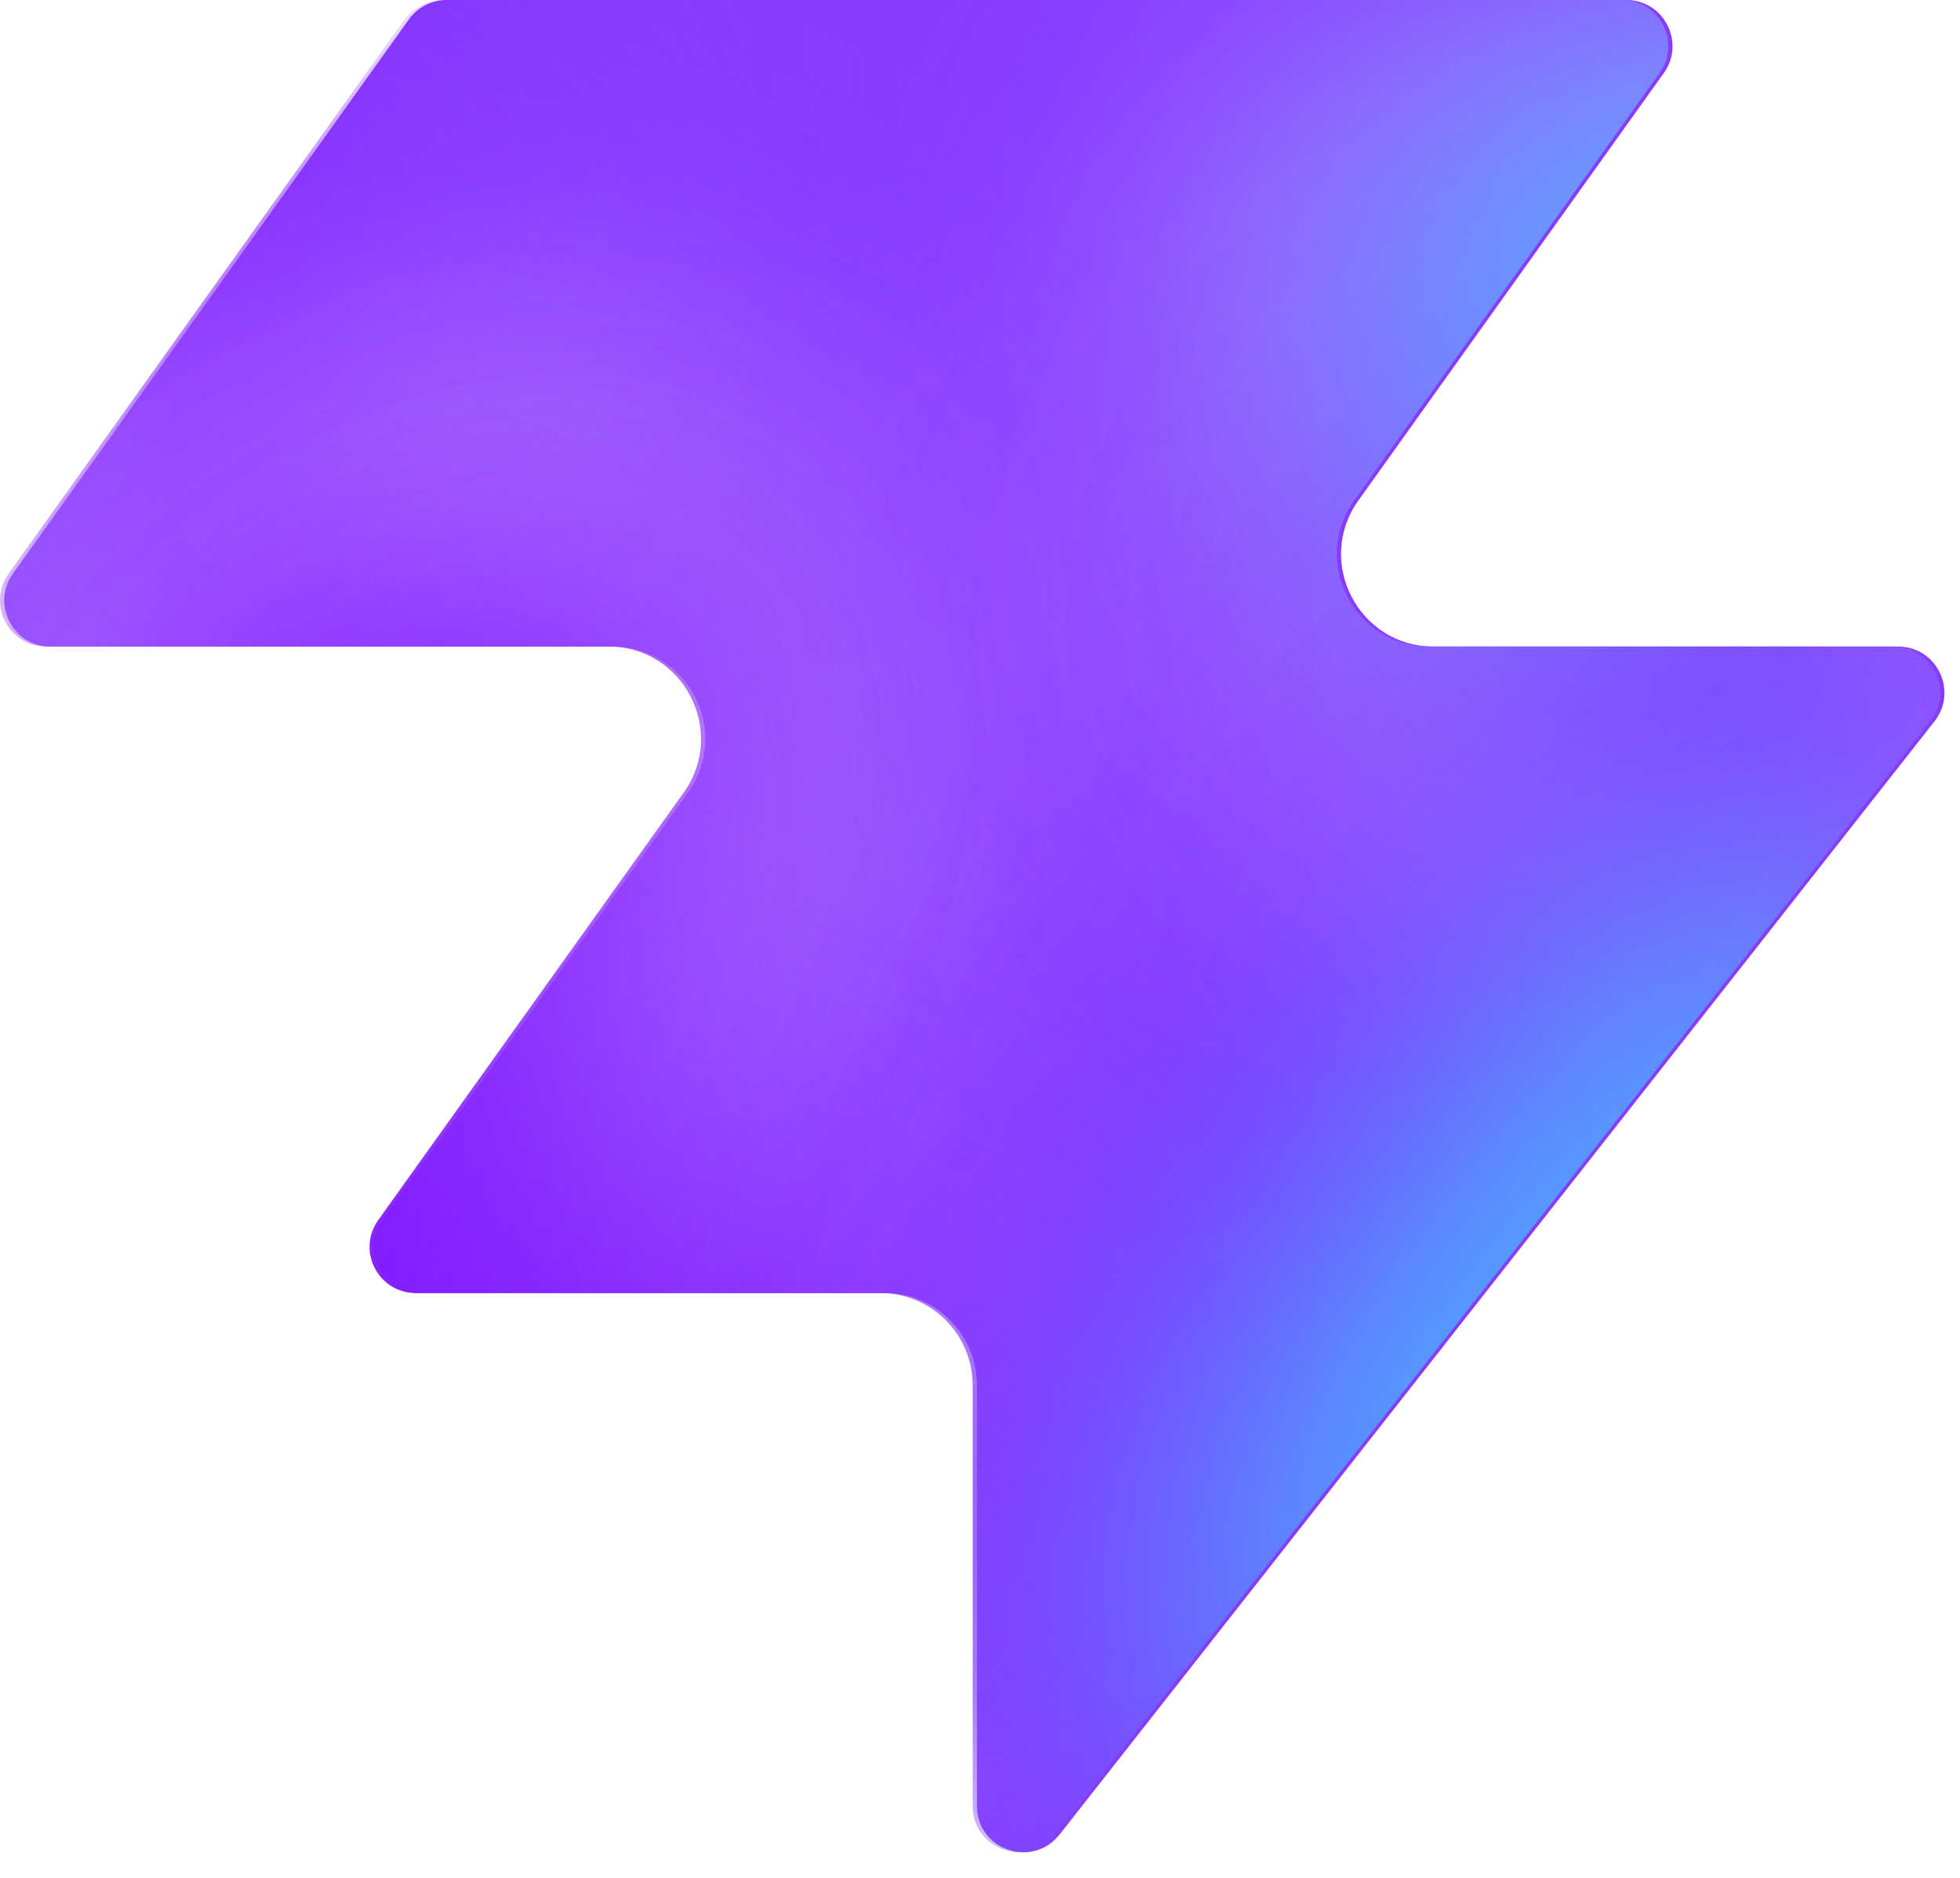
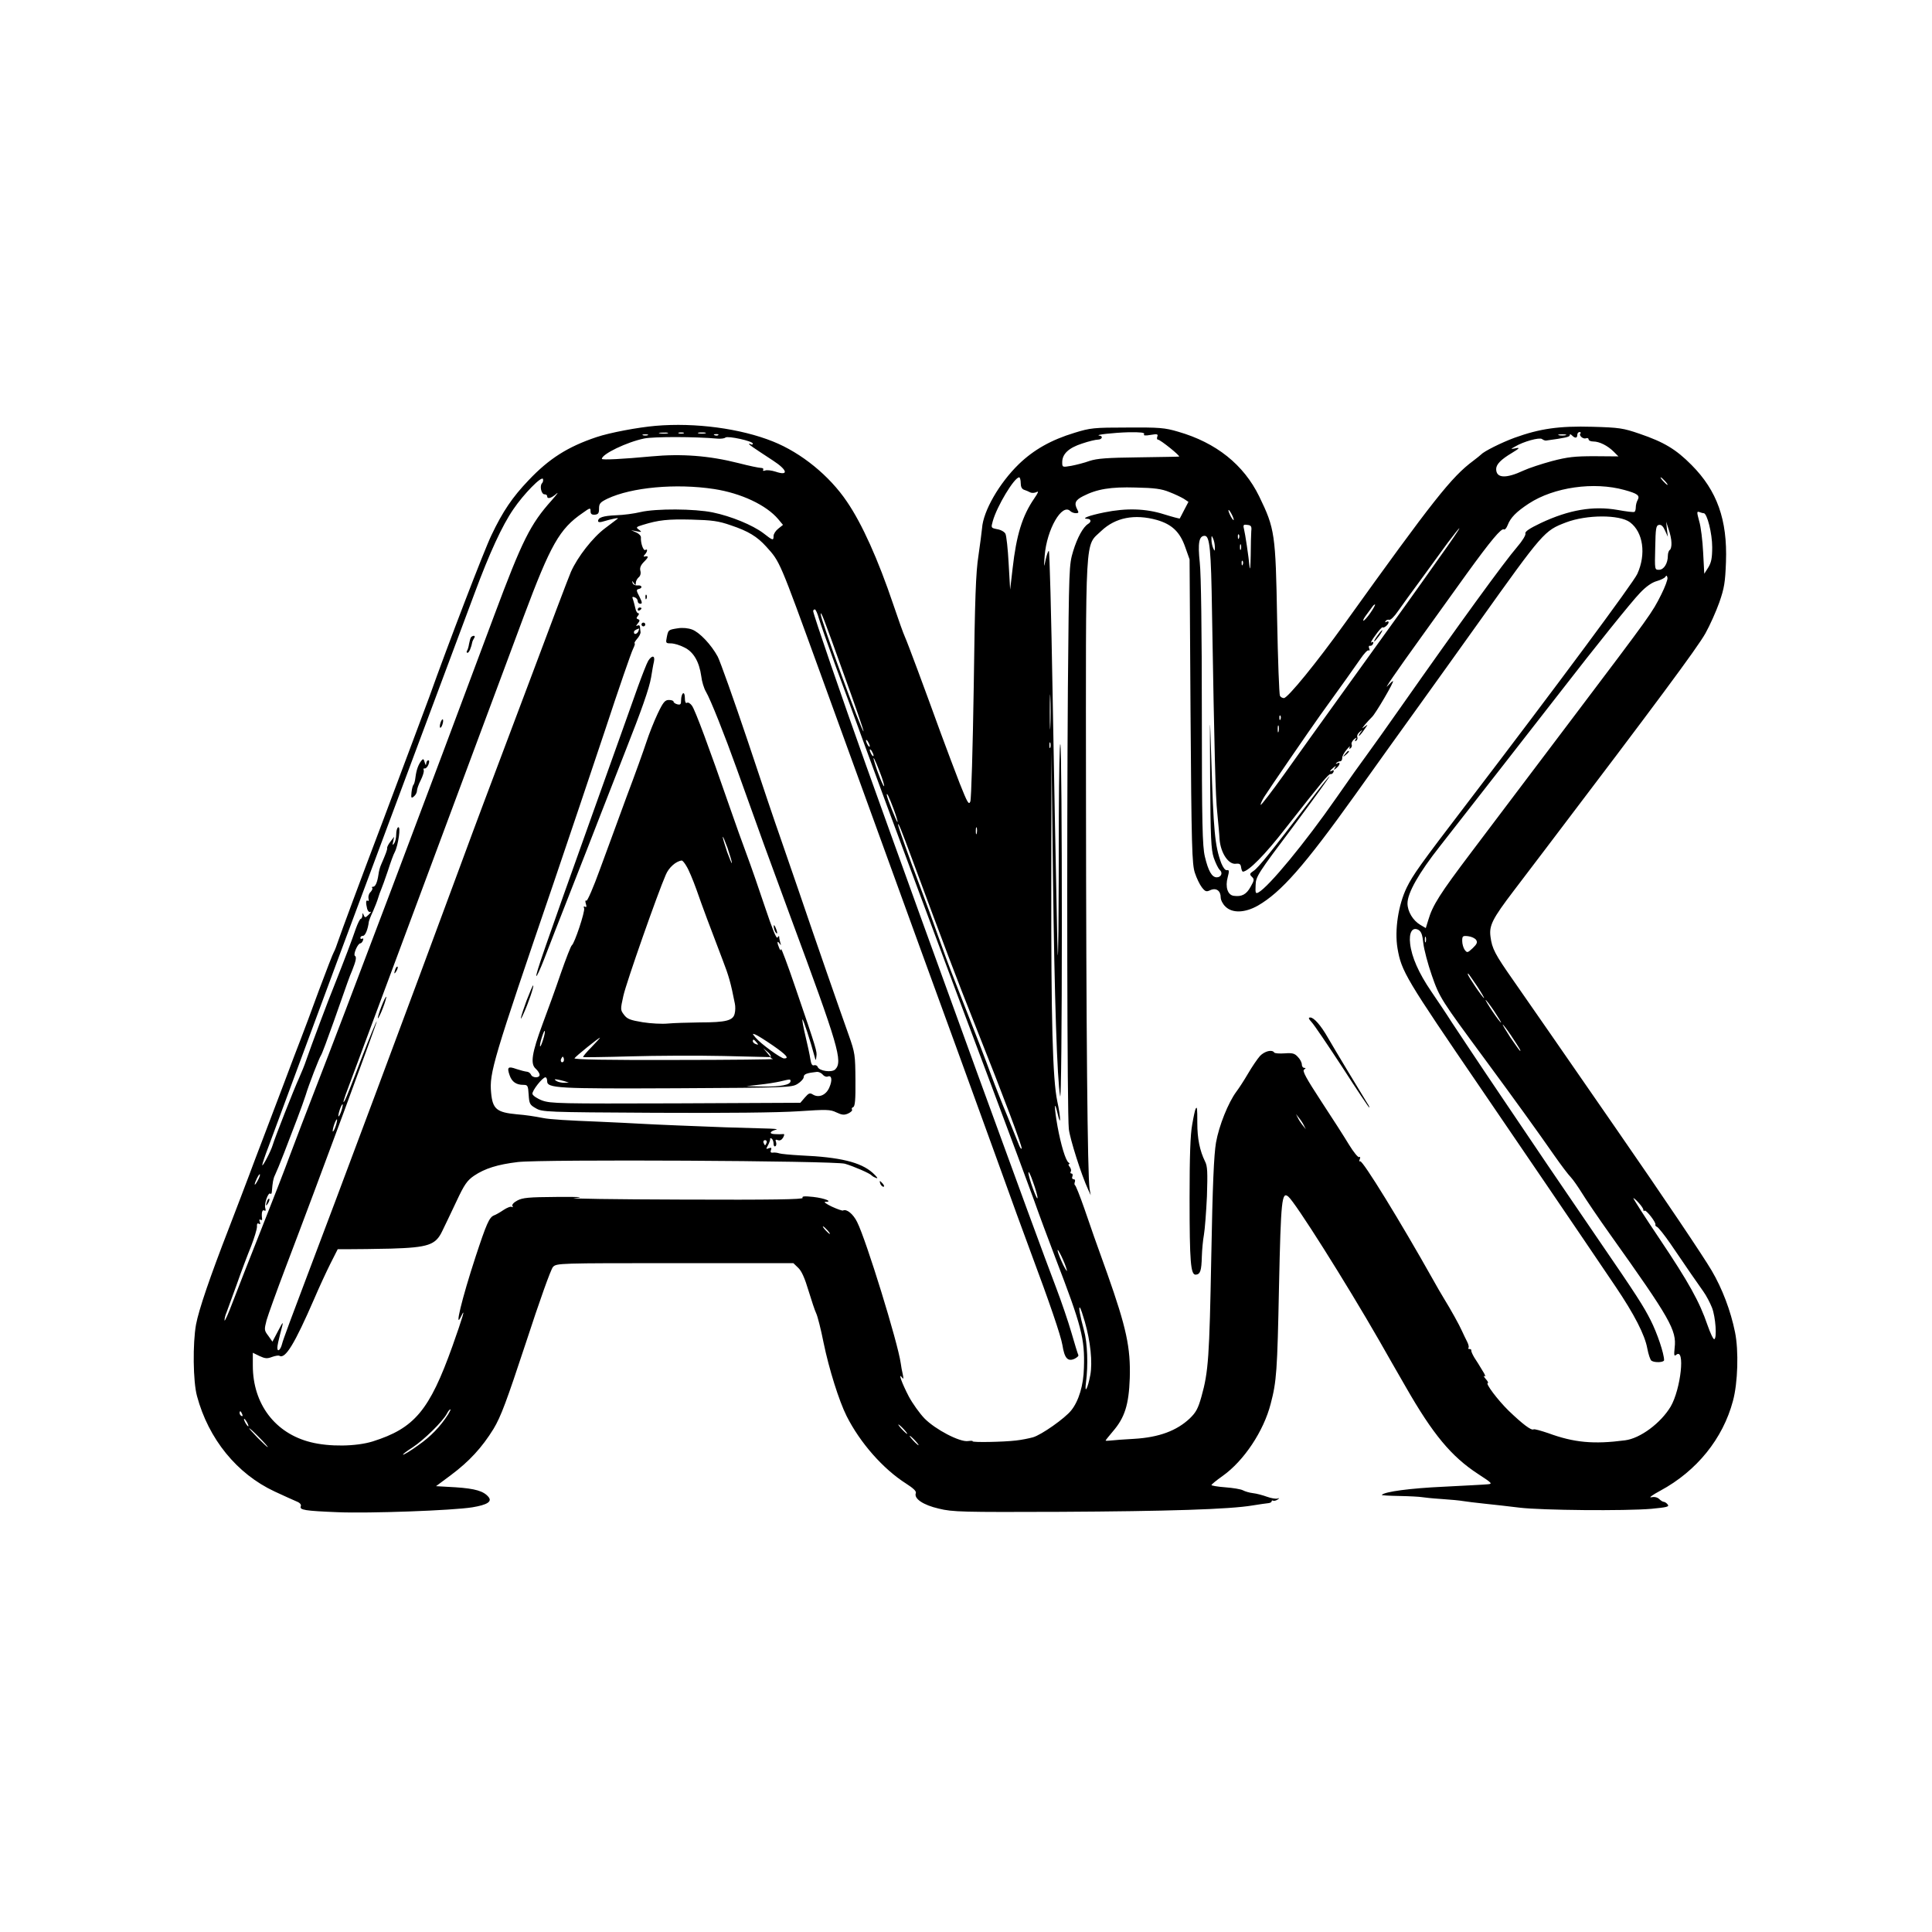
- <svg xmlns="http://www.w3.org/2000/svg" width="48" height="46" fill="none" viewBox="0 0 48 46">
-   <path fill="#863bff" d="M25.946 44.938c-.664.845-2.021.375-2.021-.698V33.937a2.26 2.26 0 0 0-2.262-2.262H10.287c-.92 0-1.456-1.04-.92-1.788l7.48-10.471c1.07-1.497 0-3.578-1.842-3.578H1.237c-.92 0-1.456-1.04-.92-1.788L10.013.474c.214-.297.556-.474.92-.474h28.894c.92 0 1.456 1.04.92 1.788l-7.48 10.471c-1.07 1.498 0 3.579 1.842 3.579h11.377c.943 0 1.473 1.088.89 1.83L25.947 44.94z" style="fill:#863bff;fill:color(display-p3 .525 .23 1);fill-opacity:1" />
-   <mask id="a" width="48" height="46" x="0" y="0" maskUnits="userSpaceOnUse" style="mask-type:alpha">
-     <path fill="#000" d="M25.842 44.938c-.664.844-2.021.375-2.021-.698V33.937a2.26 2.26 0 0 0-2.262-2.262H10.183c-.92 0-1.456-1.04-.92-1.788l7.48-10.471c1.07-1.498 0-3.579-1.842-3.579H1.133c-.92 0-1.456-1.04-.92-1.787L9.91.473c.214-.297.556-.474.92-.474h28.894c.92 0 1.456 1.04.92 1.788l-7.48 10.471c-1.07 1.498 0 3.578 1.842 3.578h11.377c.943 0 1.473 1.088.89 1.832L25.843 44.94z" style="fill:#000;fill-opacity:1" />
-   </mask>
-   <g mask="url(#a)">
-     <g filter="url(#b)">
-       <ellipse cx="5.508" cy="14.704" fill="#ede6ff" rx="5.508" ry="14.704" style="fill:#ede6ff;fill:color(display-p3 .927 .903 1);fill-opacity:1" transform="matrix(.00324 1 1 -.00324 -4.47 31.516)" />
-     </g>
-     <g filter="url(#c)">
-       <ellipse cx="10.399" cy="29.851" fill="#ede6ff" rx="10.399" ry="29.851" style="fill:#ede6ff;fill:color(display-p3 .927 .903 1);fill-opacity:1" transform="matrix(.00324 1 1 -.00324 -39.328 7.883)" />
-     </g>
-     <g filter="url(#d)">
-       <ellipse cx="5.508" cy="30.487" fill="#7e14ff" rx="5.508" ry="30.487" style="fill:#7e14ff;fill:color(display-p3 .492 .077 1);fill-opacity:1" transform="rotate(89.814 -25.913 -14.639)scale(1 -1)" />
-     </g>
-     <g filter="url(#e)">
-       <ellipse cx="5.508" cy="30.599" fill="#7e14ff" rx="5.508" ry="30.599" style="fill:#7e14ff;fill:color(display-p3 .492 .077 1);fill-opacity:1" transform="rotate(89.814 -32.644 -3.334)scale(1 -1)" />
-     </g>
-     <g filter="url(#f)">
-       <ellipse cx="5.508" cy="30.599" fill="#7e14ff" rx="5.508" ry="30.599" style="fill:#7e14ff;fill:color(display-p3 .492 .077 1);fill-opacity:1" transform="matrix(.00324 1 1 -.00324 -34.34 30.47)" />
-     </g>
-     <g filter="url(#g)">
-       <ellipse cx="14.072" cy="22.078" fill="#ede6ff" rx="14.072" ry="22.078" style="fill:#ede6ff;fill:color(display-p3 .927 .903 1);fill-opacity:1" transform="rotate(93.35 24.506 48.493)scale(-1 1)" />
-     </g>
-     <g filter="url(#h)">
-       <ellipse cx="3.47" cy="21.501" fill="#7e14ff" rx="3.47" ry="21.501" style="fill:#7e14ff;fill:color(display-p3 .492 .077 1);fill-opacity:1" transform="rotate(89.009 28.708 47.59)scale(-1 1)" />
-     </g>
-     <g filter="url(#i)">
-       <ellipse cx="3.47" cy="21.501" fill="#7e14ff" rx="3.47" ry="21.501" style="fill:#7e14ff;fill:color(display-p3 .492 .077 1);fill-opacity:1" transform="rotate(89.009 28.708 47.59)scale(-1 1)" />
-     </g>
-     <g filter="url(#j)">
-       <ellipse cx=".387" cy="8.972" fill="#7e14ff" rx="4.407" ry="29.108" style="fill:#7e14ff;fill:color(display-p3 .492 .077 1);fill-opacity:1" transform="rotate(39.51 .387 8.972)" />
-     </g>
-     <g filter="url(#k)">
-       <ellipse cx="47.523" cy="-6.092" fill="#7e14ff" rx="4.407" ry="29.108" style="fill:#7e14ff;fill:color(display-p3 .492 .077 1);fill-opacity:1" transform="rotate(37.892 47.523 -6.092)" />
-     </g>
-     <g filter="url(#l)">
-       <ellipse cx="41.412" cy="6.333" fill="#47bfff" rx="5.971" ry="9.665" style="fill:#47bfff;fill:color(display-p3 .28 .748 1);fill-opacity:1" transform="rotate(37.892 41.412 6.333)" />
-     </g>
-     <g filter="url(#m)">
-       <ellipse cx="-1.879" cy="38.332" fill="#7e14ff" rx="4.407" ry="29.108" style="fill:#7e14ff;fill:color(display-p3 .492 .077 1);fill-opacity:1" transform="rotate(37.892 -1.88 38.332)" />
-     </g>
-     <g filter="url(#n)">
-       <ellipse cx="-1.879" cy="38.332" fill="#7e14ff" rx="4.407" ry="29.108" style="fill:#7e14ff;fill:color(display-p3 .492 .077 1);fill-opacity:1" transform="rotate(37.892 -1.88 38.332)" />
-     </g>
-     <g filter="url(#o)">
-       <ellipse cx="35.651" cy="29.907" fill="#7e14ff" rx="4.407" ry="29.108" style="fill:#7e14ff;fill:color(display-p3 .492 .077 1);fill-opacity:1" transform="rotate(37.892 35.651 29.907)" />
-     </g>
-     <g filter="url(#p)">
-       <ellipse cx="38.418" cy="32.4" fill="#47bfff" rx="5.971" ry="15.297" style="fill:#47bfff;fill:color(display-p3 .28 .748 1);fill-opacity:1" transform="rotate(37.892 38.418 32.4)" />
-     </g>
+ <svg xmlns="http://www.w3.org/2000/svg" version="1.0" width="1024pt" height="1024pt" viewBox="0 0 1024 1024" preserveAspectRatio="xMidYMid meet">
+   <g transform="translate(0,1024) scale(0.1,-0.1)" fill="#000000" stroke="none">
+     <path d="M3475 7983 c-93 -8 -243 -36 -314 -60 -152 -51 -251 -114 -359 -228 -86 -90 -137 -165 -197 -291 -38 -78 -231 -581 -330 -859 -18 -49 -129 -346 -247 -660 -119 -313 -223 -595 -233 -625 -10 -30 -21 -59 -25 -65 -4 -5 -40 -98 -80 -205 -39 -107 -82 -222 -95 -255 -13 -33 -55 -143 -93 -245 -39 -102 -89 -234 -112 -295 -23 -60 -55 -144 -70 -185 -15 -41 -63 -165 -105 -275 -104 -268 -161 -436 -176 -515 -18 -100 -16 -302 5 -379 61 -228 212 -413 411 -506 50 -23 102 -47 117 -53 18 -7 26 -17 22 -26 -7 -19 21 -24 196 -31 164 -7 610 9 714 26 78 13 106 30 85 55 -26 31 -70 44 -173 51 l-105 6 78 58 c98 73 166 147 227 246 39 65 68 143 172 458 71 218 132 389 143 400 19 20 33 20 647 20 l627 0 26 -25 c18 -17 35 -56 54 -120 16 -52 34 -107 41 -121 7 -14 25 -84 39 -155 29 -141 82 -309 122 -389 72 -143 194 -281 315 -358 39 -25 56 -41 52 -51 -11 -29 39 -63 122 -82 73 -18 125 -19 644 -17 564 3 897 13 1020 34 36 6 73 11 83 12 9 1 17 5 17 10 0 4 4 6 8 3 4 -2 14 0 22 5 13 9 13 10 0 6 -8 -2 -33 2 -55 10 -22 8 -55 17 -74 19 -18 2 -42 9 -53 15 -11 6 -53 13 -94 16 -41 3 -74 9 -73 12 0 3 26 25 59 48 113 80 218 238 255 383 31 118 35 171 44 622 10 460 15 504 49 476 37 -30 305 -455 482 -763 34 -60 98 -172 142 -248 142 -248 240 -367 383 -460 74 -48 77 -52 50 -54 -17 -2 -122 -7 -235 -13 -175 -8 -310 -26 -326 -43 -3 -3 39 -5 93 -6 54 -1 107 -4 118 -6 11 -2 58 -7 105 -10 47 -3 99 -8 115 -11 17 -3 68 -9 115 -14 47 -5 130 -14 185 -21 117 -14 557 -18 698 -6 82 8 96 11 86 23 -6 8 -16 14 -21 14 -5 0 -16 7 -24 15 -10 9 -25 13 -42 9 -15 -3 7 13 48 35 193 104 332 276 385 476 26 95 31 266 11 364 -23 114 -68 232 -124 327 -44 75 -253 386 -501 744 -267 387 -481 694 -551 795 -96 137 -112 167 -120 230 -8 59 9 94 124 245 40 52 117 154 171 225 581 765 800 1060 844 1138 24 43 57 117 74 165 26 75 31 105 35 214 8 223 -47 377 -182 513 -83 84 -147 122 -276 166 -87 30 -108 33 -250 37 -177 5 -279 -10 -412 -58 -71 -26 -164 -73 -178 -89 -3 -3 -21 -18 -41 -33 -116 -86 -212 -208 -682 -863 -150 -209 -302 -395 -322 -395 -8 0 -17 5 -21 12 -4 6 -11 190 -15 407 -8 452 -12 479 -95 650 -82 168 -228 285 -430 343 -71 21 -99 23 -269 22 -178 0 -196 -2 -280 -28 -125 -38 -216 -90 -295 -166 -104 -101 -189 -249 -195 -340 -2 -19 -10 -84 -19 -145 -14 -88 -19 -229 -25 -695 -5 -322 -13 -595 -18 -608 -8 -20 -15 -8 -56 95 -25 65 -71 186 -101 268 -86 237 -175 477 -190 510 -8 17 -35 93 -61 170 -81 240 -166 429 -246 546 -93 138 -242 259 -392 319 -172 69 -412 101 -622 83z m63 -40 c-10 -2 -28 -2 -40 0 -13 2 -5 4 17 4 22 1 32 -1 23 -4z m85 0 c-7 -2 -19 -2 -25 0 -7 3 -2 5 12 5 14 0 19 -2 13 -5z m115 0 c-10 -2 -26 -2 -35 0 -10 3 -2 5 17 5 19 0 27 -2 18 -5z m2326 -4 c-5 -8 6 -9 35 -4 35 6 40 4 35 -9 -3 -9 -2 -16 3 -16 13 0 123 -89 112 -90 -2 -1 -98 -2 -214 -4 -168 -2 -220 -6 -260 -19 -27 -10 -71 -21 -97 -26 -47 -8 -48 -8 -48 19 0 44 34 76 105 99 35 12 73 21 85 21 21 0 28 19 8 21 -33 4 77 16 155 18 62 1 86 -2 81 -10z m2313 4 c-11 -10 13 -32 29 -26 8 3 14 0 14 -6 0 -6 11 -11 25 -11 32 0 76 -22 108 -54 l25 -25 -127 1 c-105 0 -142 -4 -226 -26 -55 -15 -122 -37 -150 -50 -94 -44 -145 -41 -145 8 0 25 26 51 83 85 43 26 46 31 15 24 -22 -4 -22 -3 2 10 45 27 129 50 143 40 6 -5 17 -9 22 -8 101 14 125 19 125 28 0 7 4 7 12 -1 16 -16 28 -15 28 3 0 8 5 15 12 15 6 0 8 -3 5 -7z m-4944 -10 c-7 -2 -19 -2 -25 0 -7 3 -2 5 12 5 14 0 19 -2 13 -5z m374 1 c-3 -3 -12 -4 -19 -1 -8 3 -5 6 6 6 11 1 17 -2 13 -5z m4491 -1 c-10 -2 -26 -2 -35 0 -10 3 -2 5 17 5 19 0 27 -2 18 -5z m-4493 -18 c17 -1 35 1 40 6 14 10 145 -19 145 -32 0 -6 -4 -7 -10 -4 -5 3 -10 4 -10 2 0 -4 11 -12 127 -88 77 -50 85 -83 14 -59 -22 7 -47 10 -56 6 -9 -3 -13 -2 -10 4 3 6 -2 10 -12 10 -10 0 -63 11 -117 25 -157 40 -303 51 -464 36 -149 -14 -262 -20 -262 -13 0 25 132 89 225 108 52 10 269 10 390 -1z m-932 -236 c-14 -14 -4 -59 13 -59 8 0 14 -4 14 -10 0 -17 22 -11 49 13 14 12 3 -3 -25 -35 -113 -126 -156 -212 -305 -611 -334 -897 -803 -2138 -949 -2512 -45 -115 -104 -271 -132 -345 -27 -74 -97 -254 -155 -400 -58 -146 -125 -317 -149 -380 -24 -63 -43 -107 -44 -98 0 9 4 27 10 40 5 13 29 79 54 148 24 69 59 161 77 205 17 44 31 90 31 103 -1 15 2 21 10 16 8 -5 9 -2 5 10 -4 11 -3 15 4 11 6 -4 10 -1 8 6 -4 31 1 50 12 43 7 -4 9 0 5 13 -7 22 16 87 27 76 4 -3 8 2 8 13 4 48 7 67 17 87 6 12 28 65 48 117 20 52 51 133 69 180 18 47 38 103 45 125 17 57 72 198 81 211 5 6 35 87 68 180 79 225 82 234 97 269 21 53 25 73 15 79 -10 7 15 66 29 66 4 0 11 7 14 16 3 8 2 12 -4 9 -6 -3 -10 -1 -10 4 0 6 6 11 14 11 12 0 26 34 31 75 1 6 10 30 22 55 11 25 23 56 27 70 4 14 11 34 16 45 5 11 21 56 36 100 14 44 30 88 36 98 19 36 34 142 18 132 -6 -3 -10 -21 -10 -38 0 -18 -5 -39 -11 -47 -8 -12 -10 -10 -5 10 l5 25 -19 -25 c-11 -14 -19 -29 -18 -35 1 -9 -7 -30 -33 -90 -5 -11 -11 -33 -13 -50 -6 -41 -16 -65 -29 -65 -6 0 -8 -3 -4 -6 3 -4 -1 -13 -9 -22 -9 -8 -13 -23 -11 -34 3 -10 1 -16 -4 -12 -10 6 -11 -11 -3 -43 4 -13 11 -20 18 -16 6 3 2 -3 -9 -14 -18 -18 -21 -18 -27 -4 -6 14 -7 14 -7 -1 -1 -10 -5 -18 -9 -18 -4 0 -16 -24 -26 -52 -21 -62 -61 -167 -111 -293 -38 -93 -125 -326 -152 -404 -8 -25 -26 -68 -38 -95 -28 -61 -130 -321 -140 -356 -9 -31 -55 -119 -55 -105 0 6 15 51 34 100 19 50 75 203 126 340 123 333 295 797 627 1685 151 404 304 814 340 910 77 207 144 354 204 441 54 80 151 179 157 160 2 -7 0 -17 -5 -22z m2537 1 c0 -20 6 -32 18 -36 9 -3 24 -9 33 -14 8 -4 23 -3 33 2 13 7 9 -3 -13 -35 -63 -92 -94 -193 -114 -370 l-13 -112 -8 139 c-4 77 -12 148 -17 157 -5 10 -24 21 -43 24 -34 7 -34 7 -24 43 22 79 114 232 140 232 4 0 8 -14 8 -30z m3415 10 c10 -11 16 -20 13 -20 -3 0 -13 9 -23 20 -10 11 -16 20 -13 20 3 0 13 -9 23 -20z m-5040 -42 c143 -22 277 -85 340 -160 l25 -30 -25 -20 c-14 -11 -25 -28 -25 -39 0 -25 -3 -25 -54 15 -57 43 -171 90 -268 110 -97 20 -301 21 -383 2 -33 -8 -91 -16 -130 -17 -69 -3 -95 -12 -95 -31 0 -6 10 -7 23 -3 51 15 89 23 81 16 -5 -4 -35 -26 -66 -50 -66 -49 -147 -153 -182 -232 -13 -30 -114 -297 -225 -594 -112 -297 -220 -585 -241 -640 -21 -55 -79 -212 -130 -350 -247 -669 -661 -1777 -805 -2155 -68 -179 -127 -337 -130 -353 -8 -32 -25 -46 -25 -20 0 10 7 43 15 73 20 73 19 74 -13 12 l-28 -53 -22 31 c-22 29 -22 32 -9 83 8 28 53 153 100 277 175 459 487 1303 484 1307 -2 2 -39 -88 -82 -199 -42 -112 -81 -210 -86 -218 -16 -29 -9 -1 21 77 39 104 347 931 450 1208 45 121 154 414 242 650 88 237 194 519 234 628 142 379 189 464 312 548 39 28 42 29 42 10 0 -15 6 -20 23 -19 18 2 22 8 22 32 0 27 6 34 45 53 127 60 362 82 565 51z m4825 -5 c69 -19 83 -29 70 -53 -6 -10 -10 -28 -10 -39 0 -11 -3 -22 -7 -24 -5 -3 -44 2 -88 10 -131 23 -259 1 -408 -69 -61 -29 -86 -46 -82 -56 3 -7 -16 -39 -43 -70 -70 -81 -313 -416 -612 -842 -74 -106 -157 -222 -184 -259 -27 -36 -101 -140 -164 -231 -164 -236 -358 -471 -412 -500 -15 -8 -17 -4 -15 38 1 46 11 61 199 311 108 145 195 265 193 267 -1 2 -53 -63 -114 -144 -192 -252 -264 -342 -289 -358 -21 -14 -22 -18 -9 -31 14 -13 13 -19 -7 -54 -22 -40 -47 -53 -89 -47 -32 4 -46 47 -32 98 9 34 8 40 -4 38 -9 -2 -20 13 -30 37 -34 91 -41 170 -53 555 -8 254 -8 253 -6 -110 2 -310 5 -373 19 -416 10 -29 24 -57 31 -64 19 -15 9 -40 -15 -40 -26 0 -45 34 -63 110 -13 55 -16 172 -16 762 0 431 -4 735 -11 797 -11 103 -4 141 26 141 27 0 34 -70 39 -410 13 -758 18 -969 28 -1060 5 -52 11 -115 12 -139 6 -73 48 -135 87 -129 19 2 25 -2 27 -19 2 -13 6 -23 10 -23 30 2 118 91 224 228 197 251 230 291 240 289 6 -1 13 4 16 12 3 8 0 11 -7 7 -17 -11 -13 0 6 15 15 12 16 12 8 -1 -8 -13 -7 -13 8 -1 20 16 23 36 5 25 -8 -4 -10 -3 -5 2 5 5 14 9 20 9 7 0 11 8 11 17 -1 9 10 29 23 44 13 16 21 23 17 15 -4 -9 -3 -12 4 -7 6 4 9 13 6 20 -3 7 3 19 12 27 15 12 17 12 9 0 -5 -9 -4 -12 3 -7 6 4 9 13 6 20 -3 7 3 19 13 27 16 13 17 12 4 -3 -7 -10 -11 -18 -8 -18 3 0 16 15 28 33 20 28 21 30 4 17 -19 -14 -19 -14 0 10 11 13 28 31 37 40 18 16 120 190 111 190 -3 0 -14 -10 -25 -22 -33 -38 39 67 176 257 71 99 179 249 240 334 126 174 184 244 197 235 5 -3 14 7 20 23 15 39 45 70 112 114 133 87 345 117 507 72z m-2412 -11 c29 -11 64 -28 77 -36 l24 -16 -22 -42 c-12 -24 -23 -44 -24 -46 0 -2 -38 8 -83 22 -97 31 -201 34 -318 10 -79 -16 -124 -33 -89 -34 20 0 23 -16 4 -27 -26 -16 -57 -72 -79 -144 -22 -73 -22 -85 -28 -729 -6 -821 -4 -2256 5 -2334 6 -53 67 -245 102 -320 l14 -31 -6 34 c-11 70 -18 839 -19 2061 -1 1442 -7 1341 81 1426 75 71 176 91 295 58 79 -23 122 -63 150 -144 l23 -65 5 -805 c5 -723 8 -810 23 -856 9 -28 26 -63 37 -77 18 -23 24 -25 45 -15 31 14 55 -3 55 -39 0 -13 11 -35 25 -48 36 -36 103 -34 172 5 123 71 245 209 514 585 106 149 261 365 344 480 83 116 222 309 308 430 348 488 352 492 467 536 110 42 284 42 339 1 70 -52 87 -169 39 -274 -21 -46 -427 -594 -900 -1213 -257 -336 -288 -381 -322 -449 -45 -93 -65 -226 -49 -322 21 -123 43 -159 446 -749 183 -268 493 -723 709 -1043 100 -148 156 -257 169 -329 6 -32 16 -61 22 -65 18 -12 67 -9 67 3 0 34 -36 142 -71 211 -38 75 -70 126 -284 438 -226 331 -307 450 -508 749 -117 173 -234 350 -262 392 -27 43 -77 117 -109 164 -67 98 -104 183 -112 253 -7 59 11 90 43 74 16 -9 22 -25 27 -72 4 -34 24 -110 45 -170 41 -118 50 -131 281 -444 160 -217 281 -385 368 -510 35 -50 74 -102 88 -116 13 -14 39 -52 59 -84 19 -31 87 -132 152 -223 315 -442 350 -504 339 -596 -4 -40 -3 -47 8 -38 49 41 25 -181 -29 -274 -52 -87 -161 -169 -242 -179 -167 -22 -271 -12 -407 38 -39 13 -73 23 -78 20 -12 -7 -58 28 -132 99 -58 57 -126 147 -110 147 4 0 -1 10 -12 22 -10 12 -13 18 -6 14 8 -5 3 9 -11 30 -13 22 -32 53 -43 69 -10 17 -17 33 -16 38 1 4 -3 7 -10 7 -6 0 -8 3 -5 6 4 4 0 19 -7 33 -7 14 -20 40 -27 56 -14 32 -59 113 -96 173 -13 21 -39 66 -59 102 -169 301 -372 632 -385 625 -5 -3 -6 2 -2 11 4 10 2 15 -3 11 -6 -3 -30 27 -54 66 -24 40 -90 143 -148 231 -79 121 -101 161 -90 167 10 7 10 9 1 9 -7 0 -13 8 -13 18 0 10 -9 28 -21 40 -17 19 -29 22 -70 19 -27 -2 -52 0 -55 4 -11 18 -51 8 -76 -18 -14 -16 -42 -57 -63 -93 -21 -36 -49 -79 -62 -96 -43 -58 -92 -180 -108 -270 -11 -66 -18 -221 -25 -606 -10 -531 -15 -608 -52 -740 -18 -64 -29 -84 -62 -116 -69 -65 -162 -100 -293 -108 -54 -3 -110 -7 -125 -9 -16 -2 -28 -2 -28 0 0 2 18 24 39 49 62 72 84 140 89 281 5 162 -18 268 -119 554 -45 124 -100 280 -122 346 -23 66 -45 121 -49 123 -4 2 -4 10 -1 18 3 8 0 14 -7 14 -7 0 -10 7 -6 15 3 8 1 15 -5 15 -6 0 -7 5 -4 10 4 6 1 17 -5 25 -7 8 -9 15 -4 15 5 0 4 4 -2 8 -16 10 -41 94 -59 192 -18 102 -18 147 0 70 18 -80 18 -25 -1 62 -25 117 -33 435 -32 1168 l1 685 8 -660 c8 -649 22 -1076 38 -1165 5 -25 9 367 9 900 0 520 -3 954 -8 965 -4 11 -7 -160 -8 -380 0 -220 -1 -494 -2 -610 -3 -194 -4 -183 -10 145 -4 195 -14 696 -21 1113 -7 416 -16 757 -20 757 -4 0 -11 -21 -17 -47 -9 -45 -10 -43 -5 22 11 139 92 280 136 236 6 -6 19 -11 29 -11 15 0 17 3 8 19 -18 34 -11 50 30 71 74 38 146 50 280 46 98 -2 137 -7 178 -24z m341 -147 c0 -5 -6 1 -14 15 -8 14 -14 30 -14 35 0 6 6 -1 14 -15 8 -14 14 -29 14 -35z m2491 35 c18 0 45 -107 45 -180 0 -59 -5 -82 -21 -108 l-21 -33 -6 113 c-3 62 -12 137 -21 166 -13 48 -13 53 1 48 8 -3 18 -6 23 -6z m-5157 -64 c93 -31 140 -60 188 -113 74 -82 68 -69 284 -663 514 -1416 673 -1854 725 -1995 32 -88 124 -342 205 -565 80 -223 166 -459 191 -525 96 -257 156 -432 165 -484 11 -70 28 -89 64 -73 14 7 24 16 20 21 -3 6 -19 58 -36 117 -17 59 -54 167 -81 238 -107 279 -666 1815 -1010 2776 -124 347 -278 796 -278 811 0 5 4 9 9 9 4 0 14 -21 21 -47 8 -27 47 -138 87 -248 41 -110 112 -303 158 -430 107 -294 442 -1195 670 -1800 97 -258 198 -531 225 -605 26 -74 77 -211 113 -305 140 -364 157 -430 152 -585 -2 -91 -27 -175 -67 -225 -33 -42 -158 -130 -203 -143 -22 -6 -62 -14 -90 -17 -67 -8 -234 -11 -230 -4 2 3 -9 3 -25 1 -43 -6 -172 61 -230 120 -26 27 -63 79 -83 116 -37 71 -58 130 -37 102 9 -12 10 -9 5 15 -4 17 -9 44 -11 60 -15 108 -183 653 -231 748 -21 43 -56 71 -75 61 -3 -2 -30 7 -60 21 -29 14 -44 25 -34 25 44 0 -2 19 -63 26 -47 5 -62 4 -57 -5 5 -8 -156 -11 -641 -9 -356 1 -612 5 -568 8 58 5 31 7 -95 6 -148 -1 -180 -4 -208 -19 -19 -10 -30 -22 -26 -29 4 -6 3 -8 -3 -5 -6 4 -26 -4 -44 -16 -19 -13 -42 -26 -51 -29 -25 -10 -40 -45 -97 -218 -74 -226 -115 -397 -76 -315 24 50 8 -5 -47 -160 -122 -341 -201 -435 -423 -505 -88 -27 -229 -29 -328 -4 -189 47 -307 203 -307 406 l0 68 35 -17 c30 -14 41 -15 67 -5 17 6 35 9 39 6 31 -19 81 64 184 301 26 61 65 145 86 187 l39 77 62 0 c35 0 133 1 219 3 199 6 238 19 273 93 14 28 47 98 75 157 42 90 57 111 93 136 58 39 125 60 233 73 130 15 1675 7 1733 -9 45 -13 133 -51 142 -62 3 -4 14 -10 25 -14 11 -4 2 8 -20 28 -63 56 -172 83 -380 92 -55 3 -107 8 -115 11 -8 3 -23 5 -32 4 -13 -2 -16 3 -12 13 5 12 2 15 -11 10 -16 -6 -16 -5 -4 17 7 13 12 28 11 32 -1 5 2 6 8 2 5 -3 10 -15 10 -26 0 -11 4 -18 10 -14 5 3 6 13 3 22 -5 12 -2 15 10 10 11 -4 20 1 28 14 8 16 7 20 -3 18 -7 -1 -26 -1 -42 0 -32 1 -26 15 9 24 11 3 -18 5 -65 6 -47 1 -139 4 -205 6 -66 3 -181 7 -255 10 -74 3 -162 7 -195 9 -33 2 -134 7 -225 11 -156 6 -256 12 -290 19 -52 10 -92 16 -141 20 -107 10 -128 28 -136 114 -10 106 10 172 333 1117 75 220 196 581 270 802 73 222 140 416 149 433 8 16 12 30 9 30 -4 0 1 10 12 23 11 12 20 29 19 37 -1 8 -3 21 -3 28 -1 8 -7 10 -14 6 -8 -5 -7 0 2 11 12 14 12 19 2 23 -10 3 -10 7 -1 18 7 8 7 14 1 14 -5 0 -12 12 -15 28 -3 15 -9 35 -12 45 -6 13 -3 16 9 11 9 -3 16 -12 16 -20 0 -8 6 -14 14 -14 11 0 10 8 -5 38 -17 32 -17 37 -4 40 23 5 18 22 -6 19 -12 -1 -24 5 -26 13 -4 13 -3 13 6 0 9 -13 11 -13 11 1 0 9 7 22 15 29 9 7 13 21 9 35 -4 16 2 30 21 49 24 24 24 31 0 26 -5 -1 -4 4 3 11 14 15 16 33 2 24 -10 -6 -25 37 -23 66 1 9 -11 21 -25 27 l-27 12 30 -6 c27 -5 28 -4 12 8 -18 13 -16 15 20 26 84 26 133 31 258 28 109 -3 142 -7 208 -30z m4986 -93 c1 -17 -3 -35 -9 -38 -5 -3 -10 -17 -10 -30 0 -41 -21 -75 -47 -75 -23 0 -23 0 -20 117 2 103 4 118 20 121 12 2 22 -7 32 -30 l15 -33 -5 40 -4 40 13 -40 c8 -22 15 -54 15 -72z m-2227 62 c-1 -16 -3 -75 -3 -130 -1 -55 -3 -82 -6 -60 -5 55 -23 175 -30 203 -5 20 -2 23 18 20 20 -2 24 -8 21 -33z m996 -142 c-112 -159 -179 -253 -518 -723 -101 -140 -237 -330 -303 -423 -66 -92 -122 -165 -125 -163 -2 3 6 22 19 43 25 40 242 356 297 433 117 162 181 252 212 297 19 28 38 49 44 46 5 -4 7 1 3 10 -4 10 -2 16 5 14 6 -1 13 4 16 12 3 9 0 11 -9 6 -7 -5 2 13 21 38 18 26 36 45 38 42 7 -6 32 15 32 27 0 5 -5 6 -12 2 -7 -4 -8 -3 -4 4 4 6 12 9 19 7 7 -3 28 18 47 46 19 28 74 103 121 167 47 65 111 152 142 195 32 42 59 77 62 77 3 0 -45 -71 -107 -157z m-1061 105 c-3 -8 -6 -5 -6 6 -1 11 2 17 5 13 3 -3 4 -12 1 -19z m-128 -48 c0 -23 -1 -23 -9 -5 -5 11 -9 31 -9 45 0 23 1 23 9 5 5 -11 9 -31 9 -45z m138 -12 c-3 -7 -5 -2 -5 12 0 14 2 19 5 13 2 -7 2 -19 0 -25z m10 -80 c-3 -8 -6 -5 -6 6 -1 11 2 17 5 13 3 -3 4 -12 1 -19z m2218 -159 c-49 -98 -52 -102 -469 -654 -204 -269 -445 -590 -537 -711 -167 -221 -206 -282 -229 -361 l-13 -42 -29 17 c-39 23 -68 71 -68 114 0 55 60 161 172 303 107 137 569 728 647 829 171 221 370 469 413 513 33 35 64 56 89 63 21 6 42 16 46 23 5 9 8 7 11 -5 2 -9 -13 -49 -33 -89z m-1542 -98 c-15 -22 -32 -40 -36 -41 -5 0 2 14 15 31 13 17 27 37 33 45 5 7 11 11 13 10 2 -2 -9 -22 -25 -45z m-2794 -315 c62 -170 110 -310 108 -312 -8 -8 -227 592 -227 620 0 21 13 -12 119 -308z m-1085 219 c-7 -16 -24 -21 -24 -6 0 8 7 13 27 20 1 1 0 -6 -3 -14z m2183 -502 c-1 -43 -3 -10 -3 72 0 83 2 118 3 78 2 -40 2 -107 0 -150z m1220 35 c-3 -8 -6 -5 -6 6 -1 11 2 17 5 13 3 -3 4 -12 1 -19z m-10 -65 c-3 -10 -5 -4 -5 12 0 17 2 24 5 18 2 -7 2 -21 0 -30z m-2167 -78 c0 -5 -5 -3 -10 5 -5 8 -10 20 -10 25 0 6 5 3 10 -5 5 -8 10 -19 10 -25z m957 -7 c-3 -7 -5 -2 -5 12 0 14 2 19 5 13 2 -7 2 -19 0 -25z m-937 -43 c0 -5 -5 -3 -10 5 -5 8 -10 20 -10 25 0 6 5 3 10 -5 5 -8 10 -19 10 -25z m34 -89 c15 -38 24 -71 22 -73 -4 -4 -35 72 -51 127 -14 47 3 15 29 -54z m71 -190 c14 -38 24 -70 22 -73 -4 -3 -57 131 -57 144 0 15 11 -8 35 -71z m100 -271 c169 -456 231 -621 340 -895 146 -367 246 -633 240 -638 -3 -3 -9 6 -14 19 -5 13 -32 80 -60 149 -29 69 -68 168 -87 220 -34 93 -75 200 -189 490 -32 80 -74 195 -95 255 -21 61 -64 178 -95 260 -55 145 -115 314 -115 324 0 15 15 -22 75 -184z m342 138 c-3 -10 -5 -4 -5 12 0 17 2 24 5 18 2 -7 2 -21 0 -30z m2380 -575 c-3 -7 -5 -2 -5 12 0 14 2 19 5 13 2 -7 2 -19 0 -25z m267 10 c8 -13 4 -22 -19 -44 -27 -25 -29 -25 -42 -8 -7 10 -13 31 -13 47 0 26 3 28 31 25 18 -2 37 -11 43 -20z m5 -245 c23 -35 39 -63 37 -63 -7 0 -86 117 -86 126 0 9 -1 10 49 -63z m91 -133 c22 -33 38 -60 36 -60 -3 0 -24 27 -46 60 -22 33 -38 60 -36 60 3 0 24 -27 46 -60z m88 -127 c47 -71 54 -83 49 -83 -2 0 -25 32 -51 70 -25 39 -44 70 -41 70 2 0 22 -26 43 -57z m-6199 -402 c-6 -18 -13 -30 -15 -28 -2 2 1 18 7 36 6 18 13 30 15 28 2 -2 -1 -18 -7 -36z m5102 -76 l10 -20 -16 20 c-9 11 -21 29 -26 40 l-10 20 16 -20 c9 -11 21 -29 26 -40z m-5132 -4 c-6 -18 -13 -30 -15 -28 -2 2 1 18 7 36 6 18 13 30 15 28 2 -2 -1 -18 -7 -36z m2284 -88 c-3 -7 -6 -13 -8 -13 -2 0 -5 6 -8 13 -3 8 1 14 8 14 7 0 11 -6 8 -14z m1436 -292 c0 -23 -49 110 -48 134 0 11 11 -11 24 -49 14 -38 25 -77 24 -85z m-4133 92 c-8 -15 -15 -25 -16 -21 0 12 23 58 27 54 3 -2 -2 -17 -11 -33z m7320 -119 c13 -14 24 -30 24 -36 0 -6 3 -8 6 -5 8 8 64 -65 58 -74 -2 -4 2 -9 9 -12 7 -3 39 -43 70 -88 92 -135 144 -211 175 -254 16 -22 36 -61 46 -86 19 -49 27 -162 12 -167 -5 -2 -21 32 -36 75 -42 123 -99 226 -254 457 -80 119 -142 216 -139 216 3 0 16 -11 29 -26z m-4301 -144 c10 -11 16 -20 13 -20 -3 0 -13 9 -23 20 -10 11 -16 20 -13 20 3 0 13 -9 23 -20z m1269 -210 c4 -14 -4 -3 -18 24 -13 27 -27 61 -30 75 -6 30 39 -62 48 -99z m96 -276 c30 -105 41 -214 29 -281 -14 -75 -32 -106 -23 -40 12 91 8 210 -11 277 -21 78 -30 127 -21 119 4 -4 15 -37 26 -75z m-3375 -491 c-42 -65 -92 -117 -158 -163 -38 -28 -75 -50 -80 -50 -6 0 16 17 49 38 60 39 161 138 183 180 6 12 14 22 18 22 3 0 -3 -12 -12 -27z m-1091 1 c3 -8 2 -12 -4 -9 -6 3 -10 10 -10 16 0 14 7 11 14 -7z m26 -44 c6 -11 8 -20 6 -20 -3 0 -10 9 -16 20 -6 11 -8 20 -6 20 3 0 10 -9 16 -20z m3480 -35 c13 -14 21 -25 18 -25 -2 0 -15 11 -28 25 -13 14 -21 25 -18 25 2 0 15 -11 28 -25z m-3415 -45 c27 -27 47 -50 44 -50 -3 0 -27 23 -54 50 -27 28 -47 50 -44 50 3 0 27 -22 54 -50z m3475 -15 c13 -14 21 -25 18 -25 -2 0 -15 11 -28 25 -13 14 -21 25 -18 25 2 0 15 -11 28 -25z" />
+     <path d="M2496 6862 c-3 -5 -7 -20 -10 -35 -2 -15 -7 -31 -11 -37 -3 -5 -2 -10 3 -10 8 0 20 28 26 60 1 3 5 11 9 18 5 6 4 12 -2 12 -5 0 -12 -4 -15 -8z" />
+     <path d="M2335 6410 c-4 -12 -5 -24 -2 -27 3 -2 8 5 12 17 4 12 5 24 2 27 -3 2 -8 -5 -12 -17z" />
+     <path d="M2234 6209 c-17 -21 -27 -50 -32 -89 -2 -19 -7 -37 -11 -40 -3 -3 -8 -21 -10 -40 -3 -30 -1 -33 13 -21 9 7 16 21 16 30 0 9 9 35 20 56 11 22 18 45 16 52 -3 7 -1 12 5 10 6 -1 15 8 20 21 5 13 5 22 -1 22 -6 0 -10 -8 -11 -17 -1 -12 -3 -10 -8 6 -5 19 -8 21 -17 10z" />
+     <path d="M1416 3875 c-9 -26 -7 -32 5 -12 6 10 9 21 6 23 -2 3 -7 -2 -11 -11z" />
+     <path d="M2096 5105 c-9 -26 -7 -32 5 -12 6 10 9 21 6 23 -2 3 -7 -2 -11 -11z" />
+     <path d="M2021 4904 c-12 -31 -20 -59 -18 -61 2 -2 14 22 26 53 12 31 20 59 18 61 -2 2 -14 -22 -26 -53z" />
+     <path d="M7129 6243 c-13 -16 -12 -17 4 -4 16 13 21 21 13 21 -2 0 -10 -8 -17 -17z" />
+     <path d="M6953 4821 c13 -14 86 -122 162 -238 75 -117 140 -213 142 -213 3 0 -2 11 -11 24 -22 35 -177 292 -209 348 -36 63 -73 105 -92 105 -12 0 -10 -6 8 -26z" />
+     <path d="M6337 4363 c-3 -5 -11 -42 -18 -83 -10 -53 -14 -169 -14 -390 0 -343 6 -408 33 -406 24 2 30 21 32 96 1 36 6 88 11 115 5 28 12 120 16 204 4 128 3 160 -10 185 -28 57 -41 121 -41 204 0 81 -1 89 -9 75z" />
+     <path d="M3421 7074 c0 -11 3 -14 6 -6 3 7 2 16 -1 19 -3 4 -6 -2 -5 -13z" />
+     <path d="M3380 7009 c0 -5 5 -7 10 -4 6 3 10 8 10 11 0 2 -4 4 -10 4 -5 0 -10 -5 -10 -11z" />
+     <path d="M3400 6930 c0 -5 5 -10 10 -10 6 0 10 5 10 10 0 6 -4 10 -10 10 -5 0 -10 -4 -10 -10z" />
+     <path d="M3593 6910 c-51 -8 -51 -8 -59 -48 -6 -30 -5 -32 22 -32 15 0 47 -9 70 -21 49 -23 80 -75 91 -154 3 -27 14 -63 24 -80 25 -42 101 -234 164 -410 128 -358 161 -449 285 -785 254 -685 278 -766 237 -808 -18 -18 -85 -9 -93 13 -3 8 -12 11 -19 9 -10 -4 -16 6 -20 33 -3 21 -15 76 -26 122 -11 46 -18 85 -16 88 4 3 44 -120 63 -192 8 -29 8 -29 11 -5 4 27 3 32 -111 365 -41 121 -76 213 -76 205 -1 -10 -4 -9 -10 5 -12 28 -12 43 1 25 9 -12 10 -12 5 3 -3 10 -6 24 -6 30 0 8 -3 7 -9 -2 -6 -9 -27 44 -66 160 -32 96 -75 220 -96 276 -21 56 -63 173 -93 260 -108 312 -181 508 -198 532 -9 13 -21 20 -27 16 -7 -4 -11 5 -11 25 0 18 -4 29 -10 25 -5 -3 -10 -19 -10 -35 0 -23 -3 -27 -20 -23 -11 3 -20 9 -20 14 0 5 -11 9 -25 9 -20 0 -30 -11 -59 -72 -19 -40 -46 -108 -60 -151 -14 -43 -61 -174 -105 -290 -43 -117 -106 -290 -141 -384 -35 -97 -67 -170 -72 -167 -6 4 -7 -2 -3 -16 5 -15 4 -20 -4 -16 -7 4 -9 1 -5 -8 6 -16 -51 -187 -65 -196 -5 -3 -31 -70 -59 -150 -27 -80 -71 -200 -96 -267 -57 -154 -66 -211 -37 -237 12 -11 21 -25 21 -33 0 -18 -39 -17 -46 2 -4 8 -14 15 -23 15 -9 1 -33 7 -54 14 -44 16 -51 10 -36 -33 12 -35 35 -51 73 -51 23 0 25 -4 28 -52 3 -48 6 -54 38 -72 34 -20 51 -21 630 -24 380 -2 655 1 761 8 151 10 169 10 202 -6 30 -14 41 -15 62 -6 15 7 24 16 21 21 -4 5 0 11 6 13 10 4 13 40 12 144 -1 133 -2 143 -36 239 -44 123 -176 502 -267 770 -38 110 -83 241 -100 290 -18 50 -93 272 -167 495 -75 223 -147 425 -160 450 -35 64 -96 128 -135 143 -21 8 -50 11 -76 7z m286 -1244 c0 -6 -11 20 -25 58 -13 39 -24 75 -23 80 0 6 11 -20 25 -58 13 -39 24 -75 23 -80z m-240 -18 c11 -17 34 -72 52 -122 33 -95 73 -201 138 -371 34 -88 44 -123 66 -235 3 -14 3 -37 -1 -52 -8 -37 -45 -47 -184 -47 -63 -1 -140 -3 -170 -6 -30 -3 -91 0 -134 7 -66 11 -82 17 -99 40 -19 25 -19 28 -3 100 15 69 183 547 225 642 16 38 53 71 84 75 4 1 16 -13 26 -31z m-760 -917 c-7 -23 -14 -39 -16 -37 -3 2 1 23 8 45 7 23 14 39 16 37 3 -2 -1 -23 -8 -45z m1217 -32 c72 -50 89 -69 60 -69 -17 0 -123 77 -151 110 -18 22 -19 23 -2 17 11 -4 52 -30 93 -58z m-961 -9 c-27 -27 -47 -51 -44 -53 2 -1 114 0 249 4 135 4 358 5 495 2 l250 -6 -20 24 -20 24 22 -19 c13 -10 20 -22 18 -27 -3 -4 3 -9 12 -12 10 -2 -224 -5 -520 -5 -361 -1 -536 2 -532 9 7 11 127 108 135 109 2 0 -18 -22 -45 -50z m875 25 c11 -13 10 -14 -4 -9 -9 3 -16 10 -16 15 0 13 6 11 20 -6z m-1024 -102 c-10 -10 -19 5 -10 18 6 11 8 11 12 0 2 -7 1 -15 -2 -18z m1374 -68 c7 -9 19 -14 27 -11 21 9 26 -18 9 -57 -17 -41 -56 -58 -88 -38 -16 10 -22 7 -42 -16 l-24 -28 -660 -3 c-616 -2 -662 -1 -708 15 -27 10 -50 26 -52 35 -3 16 53 88 69 88 5 0 9 -9 9 -20 0 -38 50 -41 687 -38 588 3 609 4 640 23 18 11 33 28 33 37 0 15 16 21 71 27 9 0 22 -6 29 -14z m-1370 -35 l25 -8 -25 -1 c-14 0 -32 4 -40 9 -13 9 -13 10 0 9 8 -1 26 -5 40 -9z m1200 0 c0 -20 -52 -30 -143 -29 l-92 2 70 8 c39 4 88 12 110 17 54 13 55 13 55 2z" />
+     <path d="M3436 6738 c-8 -13 -32 -75 -55 -138 -22 -63 -127 -356 -232 -650 -270 -756 -310 -872 -306 -883 1 -5 20 35 41 89 21 55 82 212 136 349 54 138 131 333 170 435 40 102 96 246 125 320 86 218 126 331 136 390 5 30 11 67 15 83 7 33 -10 36 -30 5z" />
+     <path d="M4101 5330 c0 -8 4 -22 9 -30 12 -18 12 -2 0 25 -6 13 -9 15 -9 5z" />
+     <path d="M2791 4937 c-32 -87 -41 -127 -15 -67 24 52 55 143 50 147 -2 2 -17 -34 -35 -80z" />
+     <path d="M4666 3965 c4 -8 11 -15 16 -15 6 0 5 6 -2 15 -7 8 -14 15 -16 15 -2 0 -1 -7 2 -15z" />
+     <path d="M7300 6870 c-12 -16 -19 -30 -16 -30 2 0 14 14 26 30 12 17 19 30 16 30 -2 0 -14 -13 -26 -30z" />
  </g>
-   <defs>
-     <filter id="b" width="60.045" height="41.654" x="-19.77" y="16.149" color-interpolation-filters="sRGB" filterUnits="userSpaceOnUse">
-       <feFlood flood-opacity="0" result="BackgroundImageFix" />
-       <feBlend in="SourceGraphic" in2="BackgroundImageFix" result="shape" />
-       <feGaussianBlur result="effect1_foregroundBlur_2002_17158" stdDeviation="7.659" />
-     </filter>
-     <filter id="c" width="90.34" height="51.437" x="-54.613" y="-7.533" color-interpolation-filters="sRGB" filterUnits="userSpaceOnUse">
-       <feFlood flood-opacity="0" result="BackgroundImageFix" />
-       <feBlend in="SourceGraphic" in2="BackgroundImageFix" result="shape" />
-       <feGaussianBlur result="effect1_foregroundBlur_2002_17158" stdDeviation="7.659" />
-     </filter>
-     <filter id="d" width="79.355" height="29.4" x="-49.64" y="2.03" color-interpolation-filters="sRGB" filterUnits="userSpaceOnUse">
-       <feFlood flood-opacity="0" result="BackgroundImageFix" />
-       <feBlend in="SourceGraphic" in2="BackgroundImageFix" result="shape" />
-       <feGaussianBlur result="effect1_foregroundBlur_2002_17158" stdDeviation="4.596" />
-     </filter>
-     <filter id="e" width="79.579" height="29.4" x="-45.045" y="20.029" color-interpolation-filters="sRGB" filterUnits="userSpaceOnUse">
-       <feFlood flood-opacity="0" result="BackgroundImageFix" />
-       <feBlend in="SourceGraphic" in2="BackgroundImageFix" result="shape" />
-       <feGaussianBlur result="effect1_foregroundBlur_2002_17158" stdDeviation="4.596" />
-     </filter>
-     <filter id="f" width="79.579" height="29.4" x="-43.513" y="21.178" color-interpolation-filters="sRGB" filterUnits="userSpaceOnUse">
-       <feFlood flood-opacity="0" result="BackgroundImageFix" />
-       <feBlend in="SourceGraphic" in2="BackgroundImageFix" result="shape" />
-       <feGaussianBlur result="effect1_foregroundBlur_2002_17158" stdDeviation="4.596" />
-     </filter>
-     <filter id="g" width="74.749" height="58.852" x="15.756" y="-17.901" color-interpolation-filters="sRGB" filterUnits="userSpaceOnUse">
-       <feFlood flood-opacity="0" result="BackgroundImageFix" />
-       <feBlend in="SourceGraphic" in2="BackgroundImageFix" result="shape" />
-       <feGaussianBlur result="effect1_foregroundBlur_2002_17158" stdDeviation="7.659" />
-     </filter>
-     <filter id="h" width="61.377" height="25.362" x="23.548" y="2.284" color-interpolation-filters="sRGB" filterUnits="userSpaceOnUse">
-       <feFlood flood-opacity="0" result="BackgroundImageFix" />
-       <feBlend in="SourceGraphic" in2="BackgroundImageFix" result="shape" />
-       <feGaussianBlur result="effect1_foregroundBlur_2002_17158" stdDeviation="4.596" />
-     </filter>
-     <filter id="i" width="61.377" height="25.362" x="23.548" y="2.284" color-interpolation-filters="sRGB" filterUnits="userSpaceOnUse">
-       <feFlood flood-opacity="0" result="BackgroundImageFix" />
-       <feBlend in="SourceGraphic" in2="BackgroundImageFix" result="shape" />
-       <feGaussianBlur result="effect1_foregroundBlur_2002_17158" stdDeviation="4.596" />
-     </filter>
-     <filter id="j" width="56.045" height="63.649" x="-27.636" y="-22.853" color-interpolation-filters="sRGB" filterUnits="userSpaceOnUse">
-       <feFlood flood-opacity="0" result="BackgroundImageFix" />
-       <feBlend in="SourceGraphic" in2="BackgroundImageFix" result="shape" />
-       <feGaussianBlur result="effect1_foregroundBlur_2002_17158" stdDeviation="4.596" />
-     </filter>
-     <filter id="k" width="54.814" height="64.646" x="20.116" y="-38.415" color-interpolation-filters="sRGB" filterUnits="userSpaceOnUse">
-       <feFlood flood-opacity="0" result="BackgroundImageFix" />
-       <feBlend in="SourceGraphic" in2="BackgroundImageFix" result="shape" />
-       <feGaussianBlur result="effect1_foregroundBlur_2002_17158" stdDeviation="4.596" />
-     </filter>
-     <filter id="l" width="33.541" height="35.313" x="24.641" y="-11.323" color-interpolation-filters="sRGB" filterUnits="userSpaceOnUse">
-       <feFlood flood-opacity="0" result="BackgroundImageFix" />
-       <feBlend in="SourceGraphic" in2="BackgroundImageFix" result="shape" />
-       <feGaussianBlur result="effect1_foregroundBlur_2002_17158" stdDeviation="4.596" />
-     </filter>
-     <filter id="m" width="54.814" height="64.646" x="-29.286" y="6.009" color-interpolation-filters="sRGB" filterUnits="userSpaceOnUse">
-       <feFlood flood-opacity="0" result="BackgroundImageFix" />
-       <feBlend in="SourceGraphic" in2="BackgroundImageFix" result="shape" />
-       <feGaussianBlur result="effect1_foregroundBlur_2002_17158" stdDeviation="4.596" />
-     </filter>
-     <filter id="n" width="54.814" height="64.646" x="-29.286" y="6.009" color-interpolation-filters="sRGB" filterUnits="userSpaceOnUse">
-       <feFlood flood-opacity="0" result="BackgroundImageFix" />
-       <feBlend in="SourceGraphic" in2="BackgroundImageFix" result="shape" />
-       <feGaussianBlur result="effect1_foregroundBlur_2002_17158" stdDeviation="4.596" />
-     </filter>
-     <filter id="o" width="54.814" height="64.646" x="8.244" y="-2.416" color-interpolation-filters="sRGB" filterUnits="userSpaceOnUse">
-       <feFlood flood-opacity="0" result="BackgroundImageFix" />
-       <feBlend in="SourceGraphic" in2="BackgroundImageFix" result="shape" />
-       <feGaussianBlur result="effect1_foregroundBlur_2002_17158" stdDeviation="4.596" />
-     </filter>
-     <filter id="p" width="39.409" height="43.623" x="18.713" y="10.588" color-interpolation-filters="sRGB" filterUnits="userSpaceOnUse">
-       <feFlood flood-opacity="0" result="BackgroundImageFix" />
-       <feBlend in="SourceGraphic" in2="BackgroundImageFix" result="shape" />
-       <feGaussianBlur result="effect1_foregroundBlur_2002_17158" stdDeviation="4.596" />
-     </filter>
-   </defs>
</svg>
